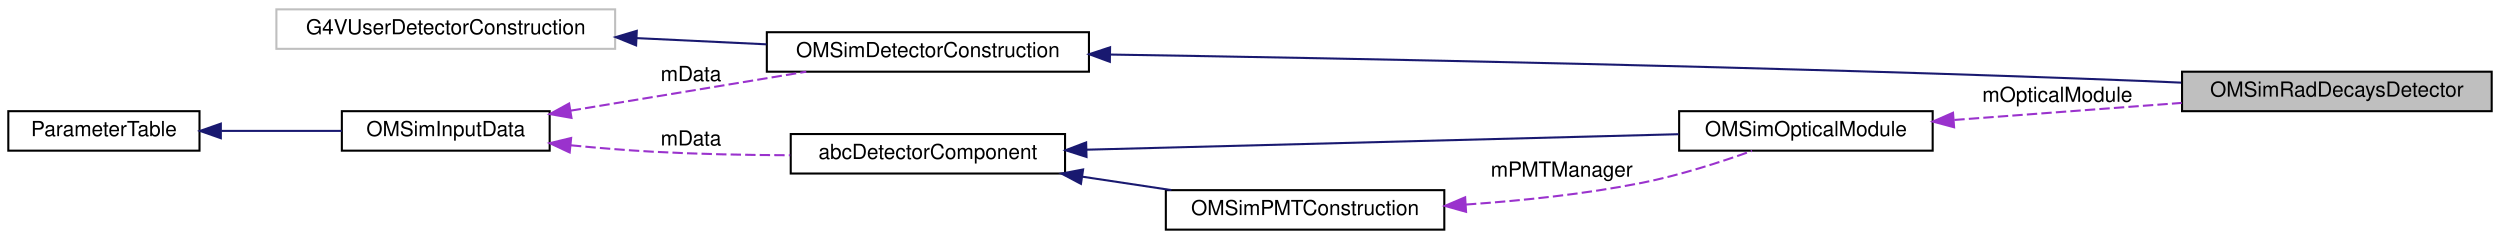
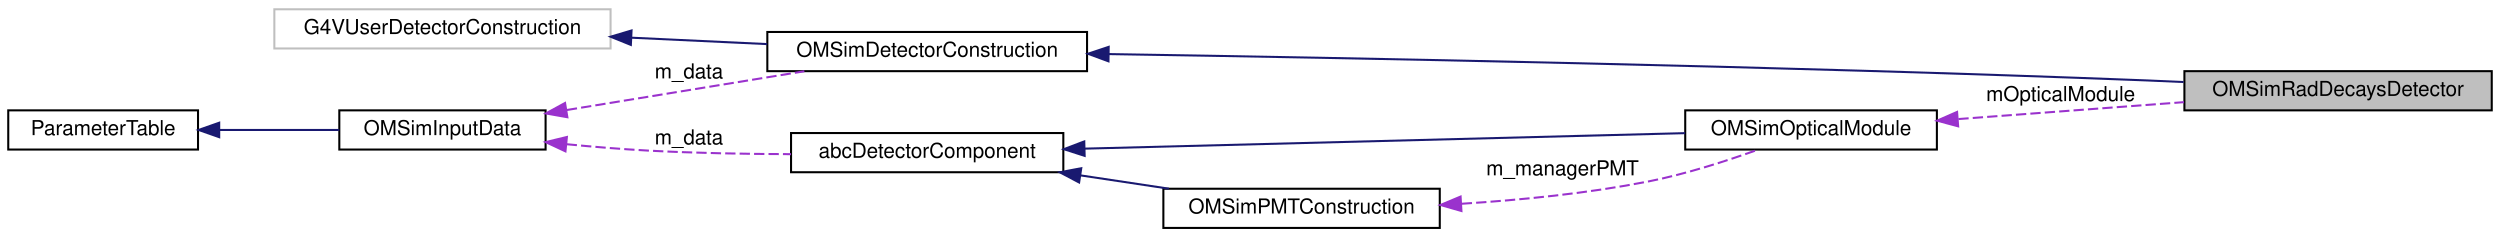
- <svg xmlns="http://www.w3.org/2000/svg" xmlns:xlink="http://www.w3.org/1999/xlink" width="1203pt" height="115pt" viewBox="0.00 0.00 1203.00 115.00">
+ <svg xmlns="http://www.w3.org/2000/svg" xmlns:xlink="http://www.w3.org/1999/xlink" width="1212pt" height="115pt" viewBox="0.00 0.00 1212.00 115.00">
  <g id="graph0" class="graph" transform="scale(1 1) rotate(0) translate(4 111)">
    <g id="node1" class="node">
      <g id="a_node1">
        <a xlink:title="Detector construction of radioactive decays simulation.">
-           <polygon fill="#bfbfbf" stroke="black" points="1046,-57.5 1046,-76.5 1195,-76.5 1195,-57.5 1046,-57.5" />
-           <text text-anchor="middle" x="1120.5" y="-64.5" font-family="Helvetica,sans-Serif" font-size="10.00">OMSimRadDecaysDetector</text>
+           <polygon fill="#bfbfbf" stroke="black" points="1055,-57.5 1055,-76.5 1204,-76.5 1204,-57.5 1055,-57.5" />
+           <text text-anchor="middle" x="1129.5" y="-64.5" font-family="Helvetica,sans-Serif" font-size="10.00">OMSimRadDecaysDetector</text>
        </a>
      </g>
    </g>
    <g id="node2" class="node">
      <g id="a_node2">
        <a xlink:href="class_o_m_sim_detector_construction.html" target="_top" xlink:title="Class for detector construction in the effective area simulation.">
-           <polygon fill="none" stroke="black" points="365,-76.5 365,-95.5 520,-95.5 520,-76.5 365,-76.5" />
-           <text text-anchor="middle" x="442.5" y="-83.5" font-family="Helvetica,sans-Serif" font-size="10.00">OMSimDetectorConstruction</text>
+           <polygon fill="none" stroke="black" points="368,-76.5 368,-95.5 523,-95.5 523,-76.5 368,-76.5" />
+           <text text-anchor="middle" x="445.5" y="-83.5" font-family="Helvetica,sans-Serif" font-size="10.00">OMSimDetectorConstruction</text>
        </a>
      </g>
    </g>
    <g id="edge1" class="edge">
-       <path fill="none" stroke="midnightblue" d="M530.2,-84.75C644.34,-82.92 851.27,-78.94 1028,-72 1033.72,-71.78 1039.65,-71.51 1045.6,-71.23" />
-       <polygon fill="midnightblue" stroke="midnightblue" points="530.06,-81.25 520.12,-84.91 530.17,-88.25 530.06,-81.25" />
+       <path fill="none" stroke="midnightblue" d="M533.6,-84.78C648.82,-82.96 858.21,-79 1037,-72 1042.72,-71.78 1048.65,-71.52 1054.6,-71.23" />
+       <polygon fill="midnightblue" stroke="midnightblue" points="533.38,-81.28 523.43,-84.93 533.49,-88.28 533.38,-81.28" />
    </g>
    <g id="node3" class="node">
      <g id="a_node3">
        <a xlink:title=" ">
          <polygon fill="none" stroke="#bfbfbf" points="129,-87.5 129,-106.5 292,-106.5 292,-87.5 129,-87.5" />
          <text text-anchor="middle" x="210.5" y="-94.5" font-family="Helvetica,sans-Serif" font-size="10.00">G4VUserDetectorConstruction</text>
        </a>
      </g>
    </g>
    <g id="edge2" class="edge">
-       <path fill="none" stroke="midnightblue" d="M302.32,-92.66C323,-91.67 344.77,-90.63 364.79,-89.67" />
-       <polygon fill="midnightblue" stroke="midnightblue" points="302.09,-89.16 292.27,-93.14 302.42,-96.16 302.09,-89.16" />
+       <path fill="none" stroke="midnightblue" d="M302.22,-92.72C323.93,-91.69 346.91,-90.61 367.91,-89.62" />
+       <polygon fill="midnightblue" stroke="midnightblue" points="301.84,-89.23 292.01,-93.2 302.17,-96.22 301.84,-89.23" />
    </g>
    <g id="node4" class="node">
      <g id="a_node4">
        <a xlink:href="class_o_m_sim_input_data.html" target="_top" xlink:title="Manages the input data, including parsing and storing material properties.">
          <polygon fill="none" stroke="black" points="160.5,-38.5 160.5,-57.5 260.5,-57.5 260.5,-38.5 160.5,-38.5" />
          <text text-anchor="middle" x="210.5" y="-45.5" font-family="Helvetica,sans-Serif" font-size="10.00">OMSimInputData</text>
        </a>
      </g>
    </g>
    <g id="edge3" class="edge">
-       <path fill="none" stroke="#9a32cd" stroke-dasharray="5,2" d="M270.6,-57.76C305.47,-63.53 349.4,-70.78 383.99,-76.5" />
-       <polygon fill="#9a32cd" stroke="#9a32cd" points="271,-54.28 260.56,-56.11 269.85,-61.19 271,-54.28" />
-       <text text-anchor="middle" x="328.5" y="-72" font-family="Helvetica,sans-Serif" font-size="10.00"> mData</text>
+       <path fill="none" stroke="#9a32cd" stroke-dasharray="5,2" d="M270.8,-57.67C306.12,-63.43 350.77,-70.71 385.96,-76.45" />
+       <polygon fill="#9a32cd" stroke="#9a32cd" points="271.06,-54.17 260.63,-56.01 269.93,-61.08 271.06,-54.17" />
+       <text text-anchor="middle" x="330" y="-73" font-family="Helvetica,sans-Serif" font-size="10.00"> m_data</text>
    </g>
    <g id="node7" class="node">
      <g id="a_node7">
        <a xlink:href="classabc_detector_component.html" target="_top" xlink:title="Abstract base class used for constructing detector components.">
-           <polygon fill="none" stroke="black" points="376.5,-27.5 376.5,-46.5 508.5,-46.5 508.5,-27.5 376.5,-27.5" />
-           <text text-anchor="middle" x="442.5" y="-34.5" font-family="Helvetica,sans-Serif" font-size="10.00">abcDetectorComponent</text>
+           <polygon fill="none" stroke="black" points="379.5,-27.5 379.5,-46.5 511.5,-46.5 511.5,-27.5 379.5,-27.5" />
+           <text text-anchor="middle" x="445.5" y="-34.5" font-family="Helvetica,sans-Serif" font-size="10.00">abcDetectorComponent</text>
        </a>
      </g>
    </g>
    <g id="edge7" class="edge">
-       <path fill="none" stroke="#9a32cd" stroke-dasharray="5,2" d="M270.72,-41.08C283.65,-39.82 297.27,-38.69 310,-38 331.54,-36.83 355.1,-36.38 376.25,-36.29" />
+       <path fill="none" stroke="#9a32cd" stroke-dasharray="5,2" d="M270.72,-41.08C283.65,-39.82 297.27,-38.69 310,-38 332.62,-36.77 357.41,-36.33 379.47,-36.26" />
      <polygon fill="#9a32cd" stroke="#9a32cd" points="270.13,-37.62 260.53,-42.11 270.83,-44.59 270.13,-37.62" />
-       <text text-anchor="middle" x="328.5" y="-41" font-family="Helvetica,sans-Serif" font-size="10.00"> mData</text>
+       <text text-anchor="middle" x="330" y="-41" font-family="Helvetica,sans-Serif" font-size="10.00"> m_data</text>
    </g>
    <g id="node5" class="node">
      <g id="a_node5">
        <a xlink:href="class_parameter_table.html" target="_top" xlink:title="A utility class for managing JSON-based data tables.">
          <polygon fill="none" stroke="black" points="0,-38.5 0,-57.5 92,-57.5 92,-38.5 0,-38.5" />
          <text text-anchor="middle" x="46" y="-45.5" font-family="Helvetica,sans-Serif" font-size="10.00">ParameterTable</text>
        </a>
      </g>
    </g>
    <g id="edge4" class="edge">
      <path fill="none" stroke="midnightblue" d="M102.49,-48C121.32,-48 142.21,-48 160.49,-48" />
      <polygon fill="midnightblue" stroke="midnightblue" points="102.27,-44.5 92.27,-48 102.27,-51.5 102.27,-44.5" />
    </g>
    <g id="node6" class="node">
      <g id="a_node6">
        <a xlink:href="class_o_m_sim_optical_module.html" target="_top" xlink:title="Base class for OMs works as interface.">
-           <polygon fill="none" stroke="black" points="804,-38.5 804,-57.5 926,-57.5 926,-38.5 804,-38.5" />
-           <text text-anchor="middle" x="865" y="-45.5" font-family="Helvetica,sans-Serif" font-size="10.00">OMSimOpticalModule</text>
+           <polygon fill="none" stroke="black" points="813,-38.5 813,-57.5 935,-57.5 935,-38.5 813,-38.5" />
+           <text text-anchor="middle" x="874" y="-45.5" font-family="Helvetica,sans-Serif" font-size="10.00">OMSimOpticalModule</text>
        </a>
      </g>
    </g>
    <g id="edge5" class="edge">
-       <path fill="none" stroke="#9a32cd" stroke-dasharray="5,2" d="M936.41,-53.28C970.47,-55.83 1011.34,-58.89 1045.82,-61.48" />
-       <polygon fill="#9a32cd" stroke="#9a32cd" points="936.31,-49.76 926.08,-52.5 935.79,-56.74 936.31,-49.76" />
-       <text text-anchor="middle" x="986" y="-62" font-family="Helvetica,sans-Serif" font-size="10.00"> mOpticalModule</text>
+       <path fill="none" stroke="#9a32cd" stroke-dasharray="5,2" d="M945.41,-53.28C979.47,-55.83 1020.34,-58.89 1054.82,-61.48" />
+       <polygon fill="#9a32cd" stroke="#9a32cd" points="945.31,-49.76 935.08,-52.5 944.79,-56.74 945.31,-49.76" />
+       <text text-anchor="middle" x="995" y="-62" font-family="Helvetica,sans-Serif" font-size="10.00"> mOpticalModule</text>
    </g>
    <g id="edge6" class="edge">
-       <path fill="none" stroke="midnightblue" d="M518.93,-38.97C600.43,-41.11 728.67,-44.46 803.72,-46.42" />
-       <polygon fill="midnightblue" stroke="midnightblue" points="518.83,-35.47 508.74,-38.71 518.65,-42.47 518.83,-35.47" />
+       <path fill="none" stroke="midnightblue" d="M521.86,-38.94C604.85,-41.08 736.61,-44.48 812.94,-46.45" />
+       <polygon fill="midnightblue" stroke="midnightblue" points="521.83,-35.44 511.74,-38.68 521.65,-42.44 521.83,-35.44" />
    </g>
    <g id="node8" class="node">
      <g id="a_node8">
        <a xlink:href="class_o_m_sim_p_m_t_construction.html" target="_top" xlink:title=" ">
-           <polygon fill="none" stroke="black" points="557,-0.5 557,-19.5 691,-19.5 691,-0.5 557,-0.5" />
-           <text text-anchor="middle" x="624" y="-7.5" font-family="Helvetica,sans-Serif" font-size="10.00">OMSimPMTConstruction</text>
+           <polygon fill="none" stroke="black" points="560,-0.5 560,-19.5 694,-19.5 694,-0.5 560,-0.5" />
+           <text text-anchor="middle" x="627" y="-7.5" font-family="Helvetica,sans-Serif" font-size="10.00">OMSimPMTConstruction</text>
        </a>
      </g>
    </g>
    <g id="edge9" class="edge">
-       <path fill="none" stroke="midnightblue" d="M516.98,-25.95C531.15,-23.82 545.87,-21.6 559.68,-19.52" />
-       <polygon fill="midnightblue" stroke="midnightblue" points="516.15,-22.53 506.78,-27.48 517.19,-29.45 516.15,-22.53" />
+       <path fill="none" stroke="midnightblue" d="M519.98,-25.95C534.15,-23.82 548.87,-21.6 562.68,-19.52" />
+       <polygon fill="midnightblue" stroke="midnightblue" points="519.15,-22.53 509.78,-27.48 520.19,-29.45 519.15,-22.53" />
    </g>
    <g id="edge8" class="edge">
-       <path fill="none" stroke="#9a32cd" stroke-dasharray="5,2" d="M701.41,-12.57C728.33,-14.43 758.68,-17.59 786,-23 804.13,-26.59 823.97,-32.98 839.09,-38.4" />
-       <polygon fill="#9a32cd" stroke="#9a32cd" points="701.47,-9.07 691.27,-11.92 701.03,-16.06 701.47,-9.07" />
-       <text text-anchor="middle" x="747.5" y="-26" font-family="Helvetica,sans-Serif" font-size="10.00"> mPMTManager</text>
+       <path fill="none" stroke="#9a32cd" stroke-dasharray="5,2" d="M704.64,-12.22C733.2,-14.03 765.77,-17.26 795,-23 813.14,-26.56 832.97,-32.95 848.1,-38.38" />
+       <polygon fill="#9a32cd" stroke="#9a32cd" points="704.5,-8.71 694.31,-11.62 704.09,-15.7 704.5,-8.71" />
+       <text text-anchor="middle" x="753.5" y="-26" font-family="Helvetica,sans-Serif" font-size="10.00"> m_managerPMT</text>
    </g>
  </g>
</svg>
